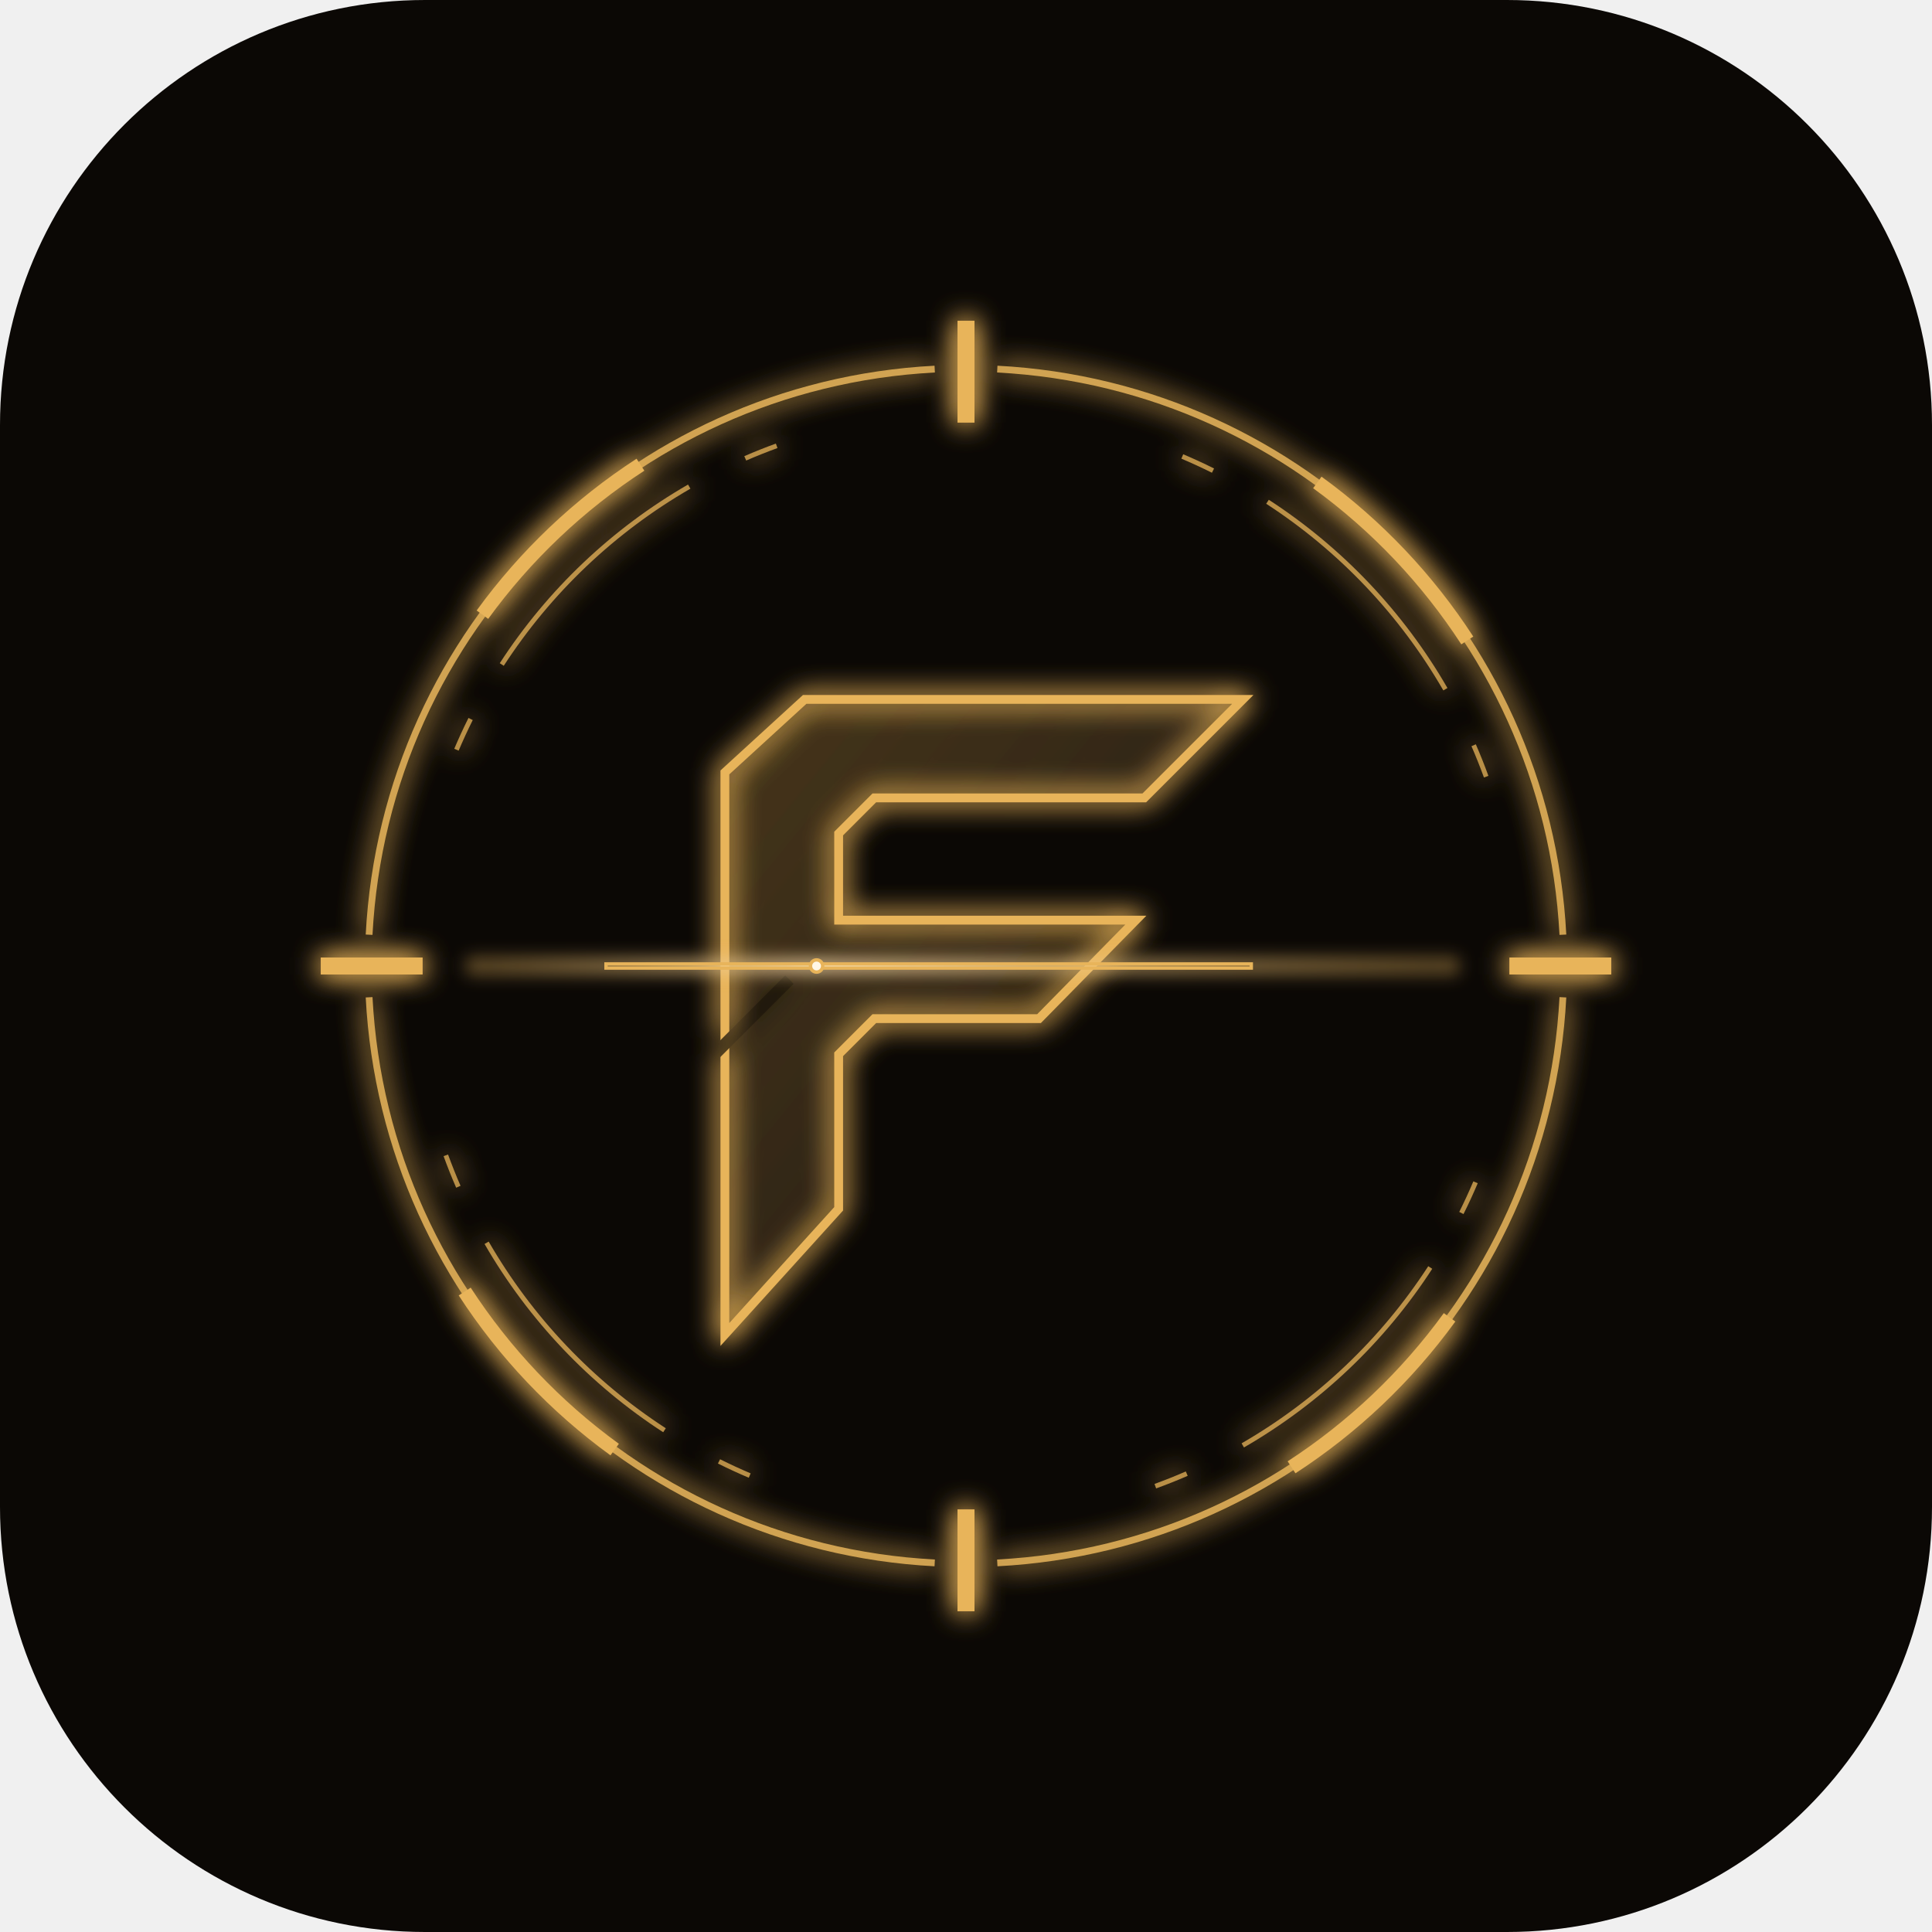
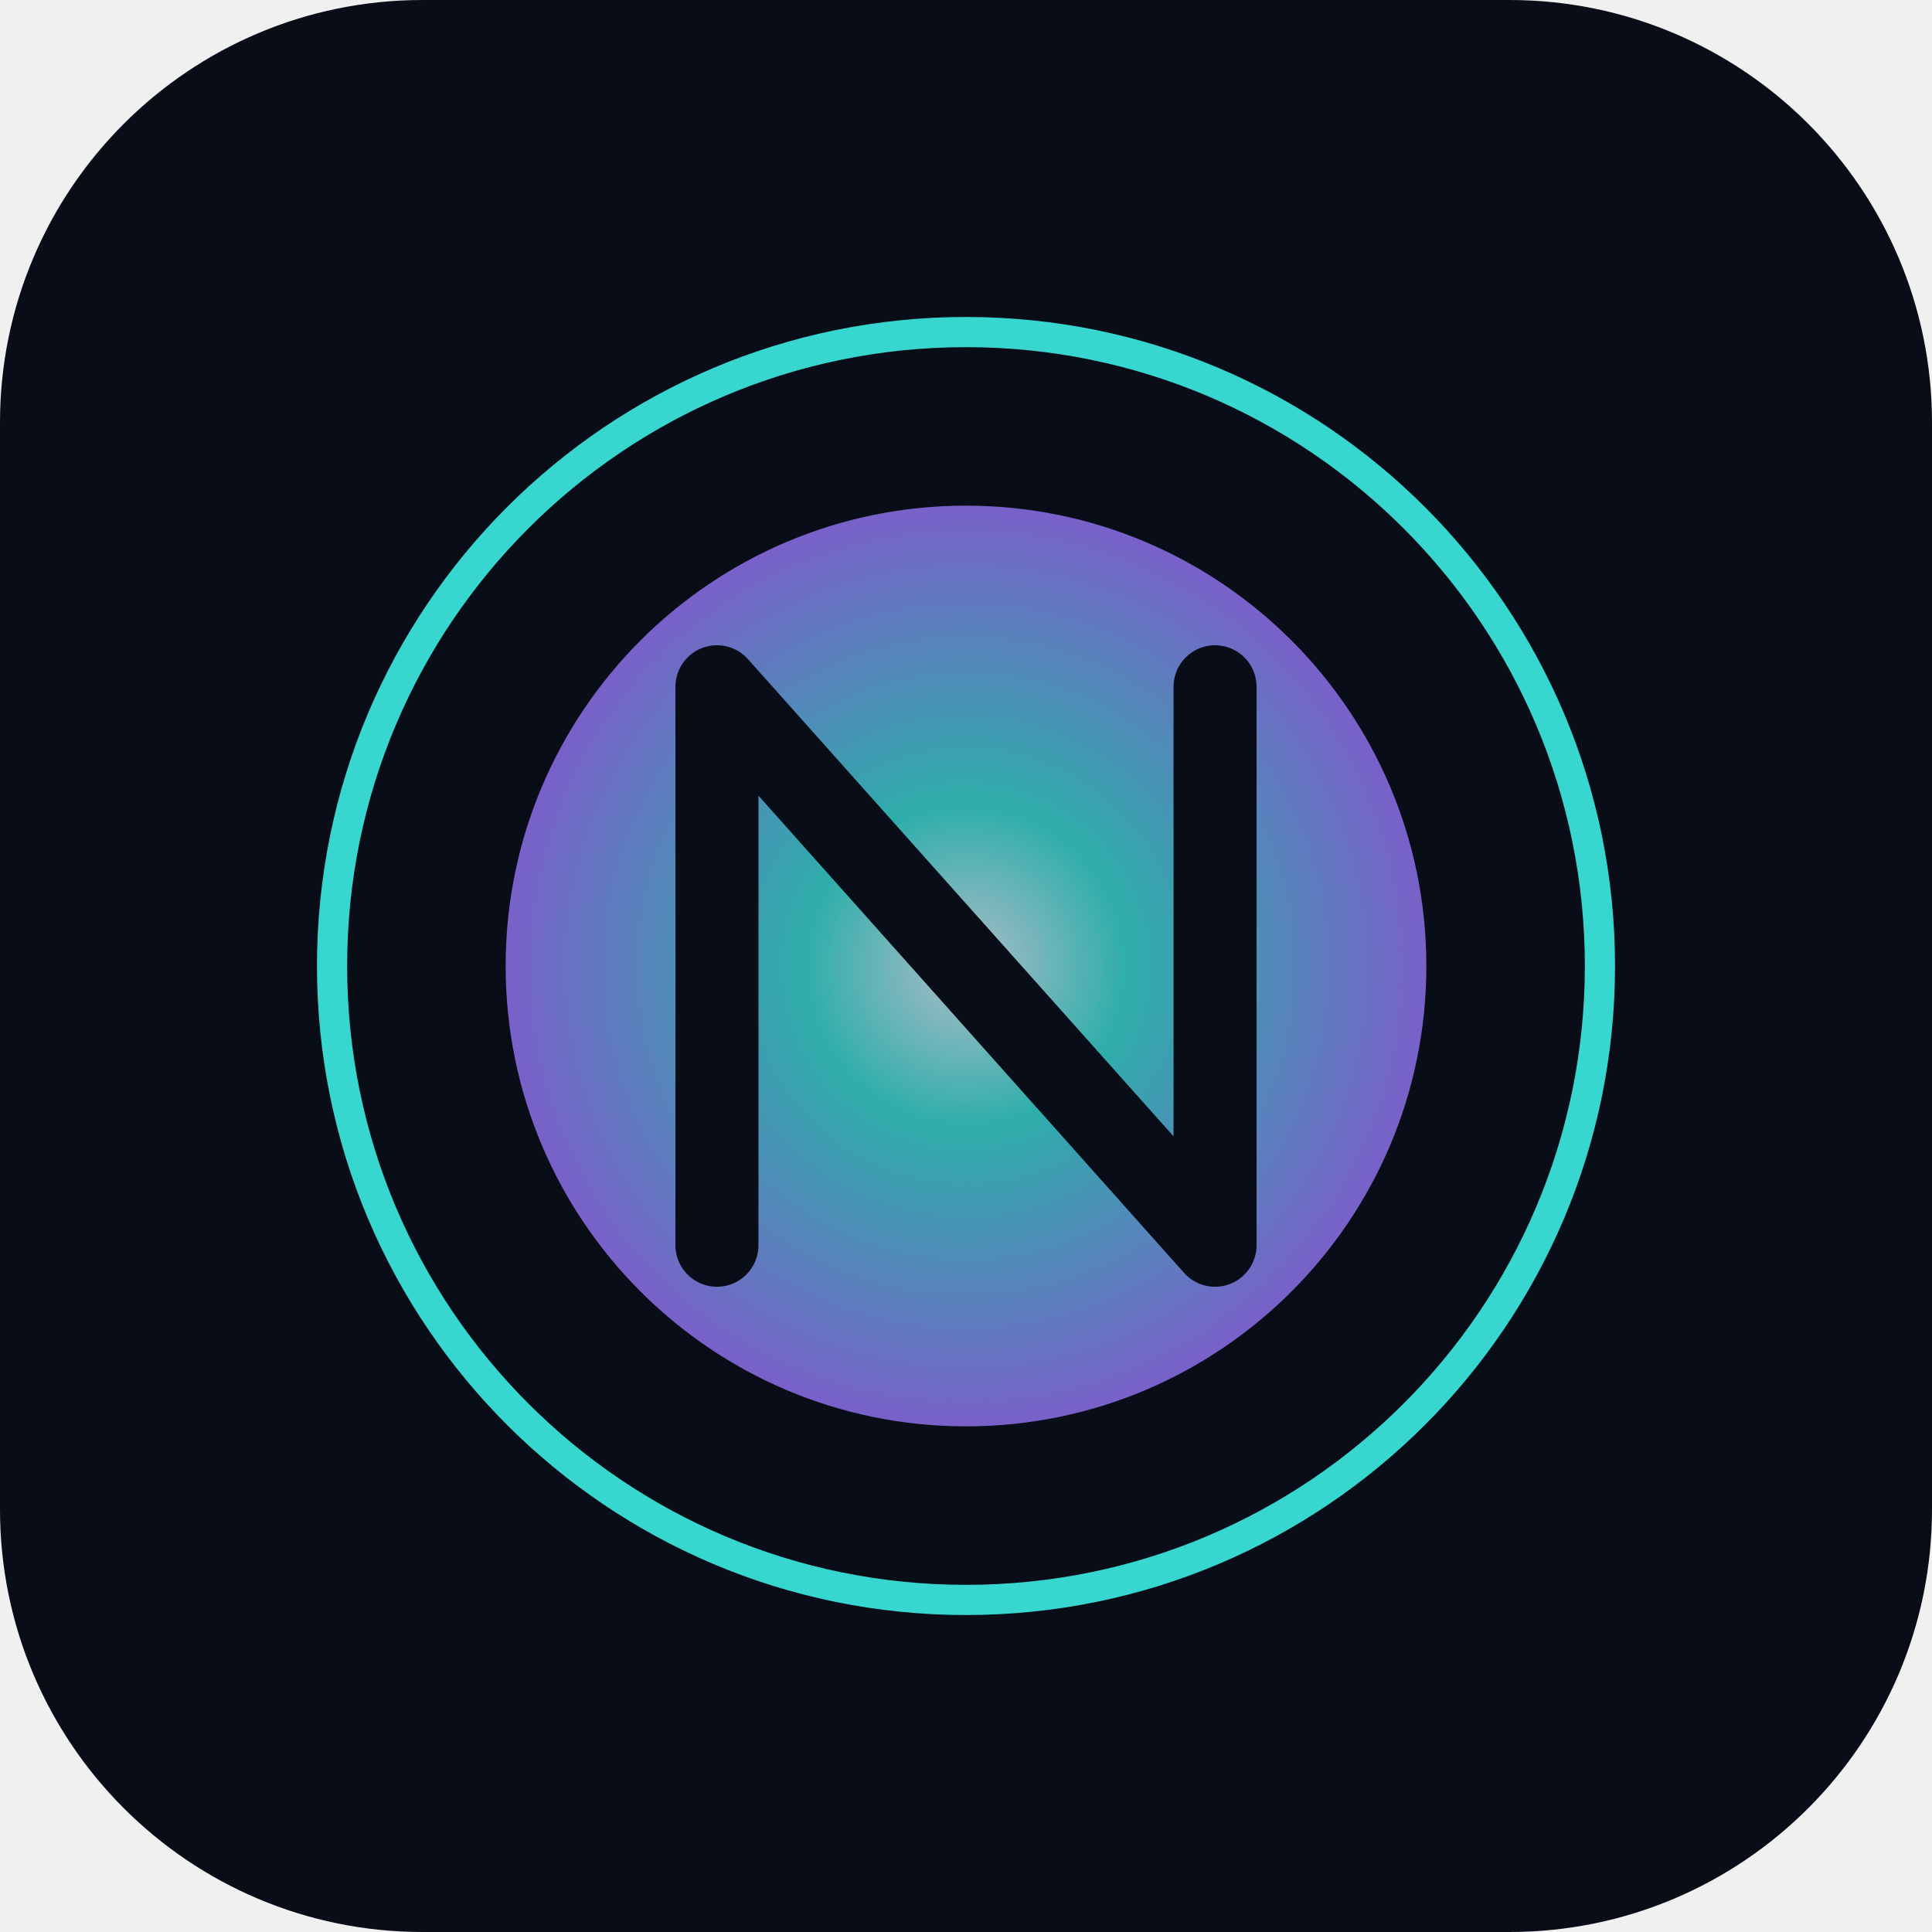
- <svg xmlns="http://www.w3.org/2000/svg" width="512" height="512" viewBox="0 0 512 512">
+ <svg xmlns="http://www.w3.org/2000/svg" viewBox="0 0 512 512">
  <defs>
-     <filter id="gl" x="-30%" y="-30%" width="160%" height="160%">
-       <feGaussianBlur stdDeviation="4" result="b" />
-       <feMerge>
-         <feMergeNode in="b" />
-         <feMergeNode in="b" />
-         <feMergeNode in="SourceGraphic" />
-       </feMerge>
-     </filter>
-     <linearGradient id="ff" x1="0" y1="0" x2="1" y2="1">
-       <stop offset="0" stop-color="#E8B45A" stop-opacity=".10" />
-       <stop offset="1" stop-color="#E8B45A" stop-opacity=".02" />
-     </linearGradient>
-     <filter id="gs" x="-10%" y="-400%" width="120%" height="900%">
-       <feGaussianBlur stdDeviation="2.5" />
-     </filter>
-     <linearGradient id="gz" x1="0" x2="1">
-       <stop offset="0" stop-color="#FFD98F" stop-opacity="0" />
-       <stop offset=".35" stop-color="#FFF3D6" stop-opacity=".95" />
-       <stop offset="1" stop-color="#FFD98F" stop-opacity="0" />
-     </linearGradient>
-     <mask id="cut">
-       <rect width="512" height="512" fill="#fff" />
-       <path d="M168,296L204,260" stroke="#000" stroke-width="3.5" />
-     </mask>
+     <radialGradient id="g">
+       <stop stop-color="#D8E7F3" />
+       <stop offset=".35" stop-color="#37D6CF" />
+       <stop offset="1" stop-color="#9475F5" />
+     </radialGradient>
  </defs>
-   <rect width="512" height="512" rx="112.64" fill="#0B0805" />
-   <g transform="translate(256 256) scale(0.9) translate(-256 -256)" fill="none" stroke="#E8B45A" stroke-linecap="butt">
-     <g filter="url(#gl)">
-       <path d="M265.21,80.24A176,176 0 0 1 431.76,246.79M431.76,265.21A176,176 0 0 1 265.21,431.76M246.79,431.76A176,176 0 0 1 80.24,265.21M80.24,246.79A176,176 0 0 1 246.79,80.24" stroke-width="2" opacity="0.85" />
-       <path d="M359.45,113.61A176,176 0 0 1 403.61,160.14M398.39,359.45A176,176 0 0 1 351.86,403.61M152.55,398.39A176,176 0 0 1 108.39,351.86M113.61,152.55A176,176 0 0 1 160.14,108.39" stroke-width="4.2" />
-       <path d="M344.78,119.3A163,163 0 0 1 397.16,174.5M319.69,105.96A163,163 0 0 1 328.73,110.13M405.48,191A163,163 0 0 1 409.17,200.25M392.7,344.78A163,163 0 0 1 337.5,397.16M406.04,319.69A163,163 0 0 1 401.87,328.73M321,405.48A163,163 0 0 1 311.75,409.17M167.22,392.7A163,163 0 0 1 114.84,337.5M192.31,406.04A163,163 0 0 1 183.27,401.87M106.52,321A163,163 0 0 1 102.83,311.75M119.3,167.22A163,163 0 0 1 174.5,114.84M105.96,192.31A163,163 0 0 1 110.13,183.27M191,106.52A163,163 0 0 1 200.25,102.83" stroke-width="1.4" opacity=".75" />
-       <path d="M256,96L256,66M416,256L446,256M256,416L256,446M96,256L66,256" stroke-width="5" />
-       <g mask="url(#cut)">
-         <path d="M208.5,177.5L337.5,177.5L308.5,206.5L229,206.5L218.5,217L218.5,242.5L306,242.5L277.5,271.5L229,271.5L218.5,282L218.5,327.5L185,364.5L185,199Z" fill="url(#ff)" stroke-width="2.6" stroke-linejoin="miter" />
-       </g>
-     </g>
-     <g filter="url(#gs)">
-       <rect x="110" y="254.6" width="290" height="2.8" fill="url(#gz)" />
-     </g>
-     <rect x="150" y="255.4" width="190" height="1.2" fill="url(#gz)" />
-     <circle cx="212" cy="256" r="1.8" fill="#FFF7E6" />
-   </g>
+   <rect width="512" height="512" rx="112" fill="#080D17" />
+   <circle cx="256" cy="256" r="168" fill="none" stroke="#37D6CF" stroke-width="8" />
+   <circle cx="256" cy="256" r="122" fill="url(#g)" opacity=".8" />
+   <path d="M190 330V182L322 330V182" fill="none" stroke="#080D17" stroke-width="22" stroke-linecap="round" stroke-linejoin="round" />
</svg>
